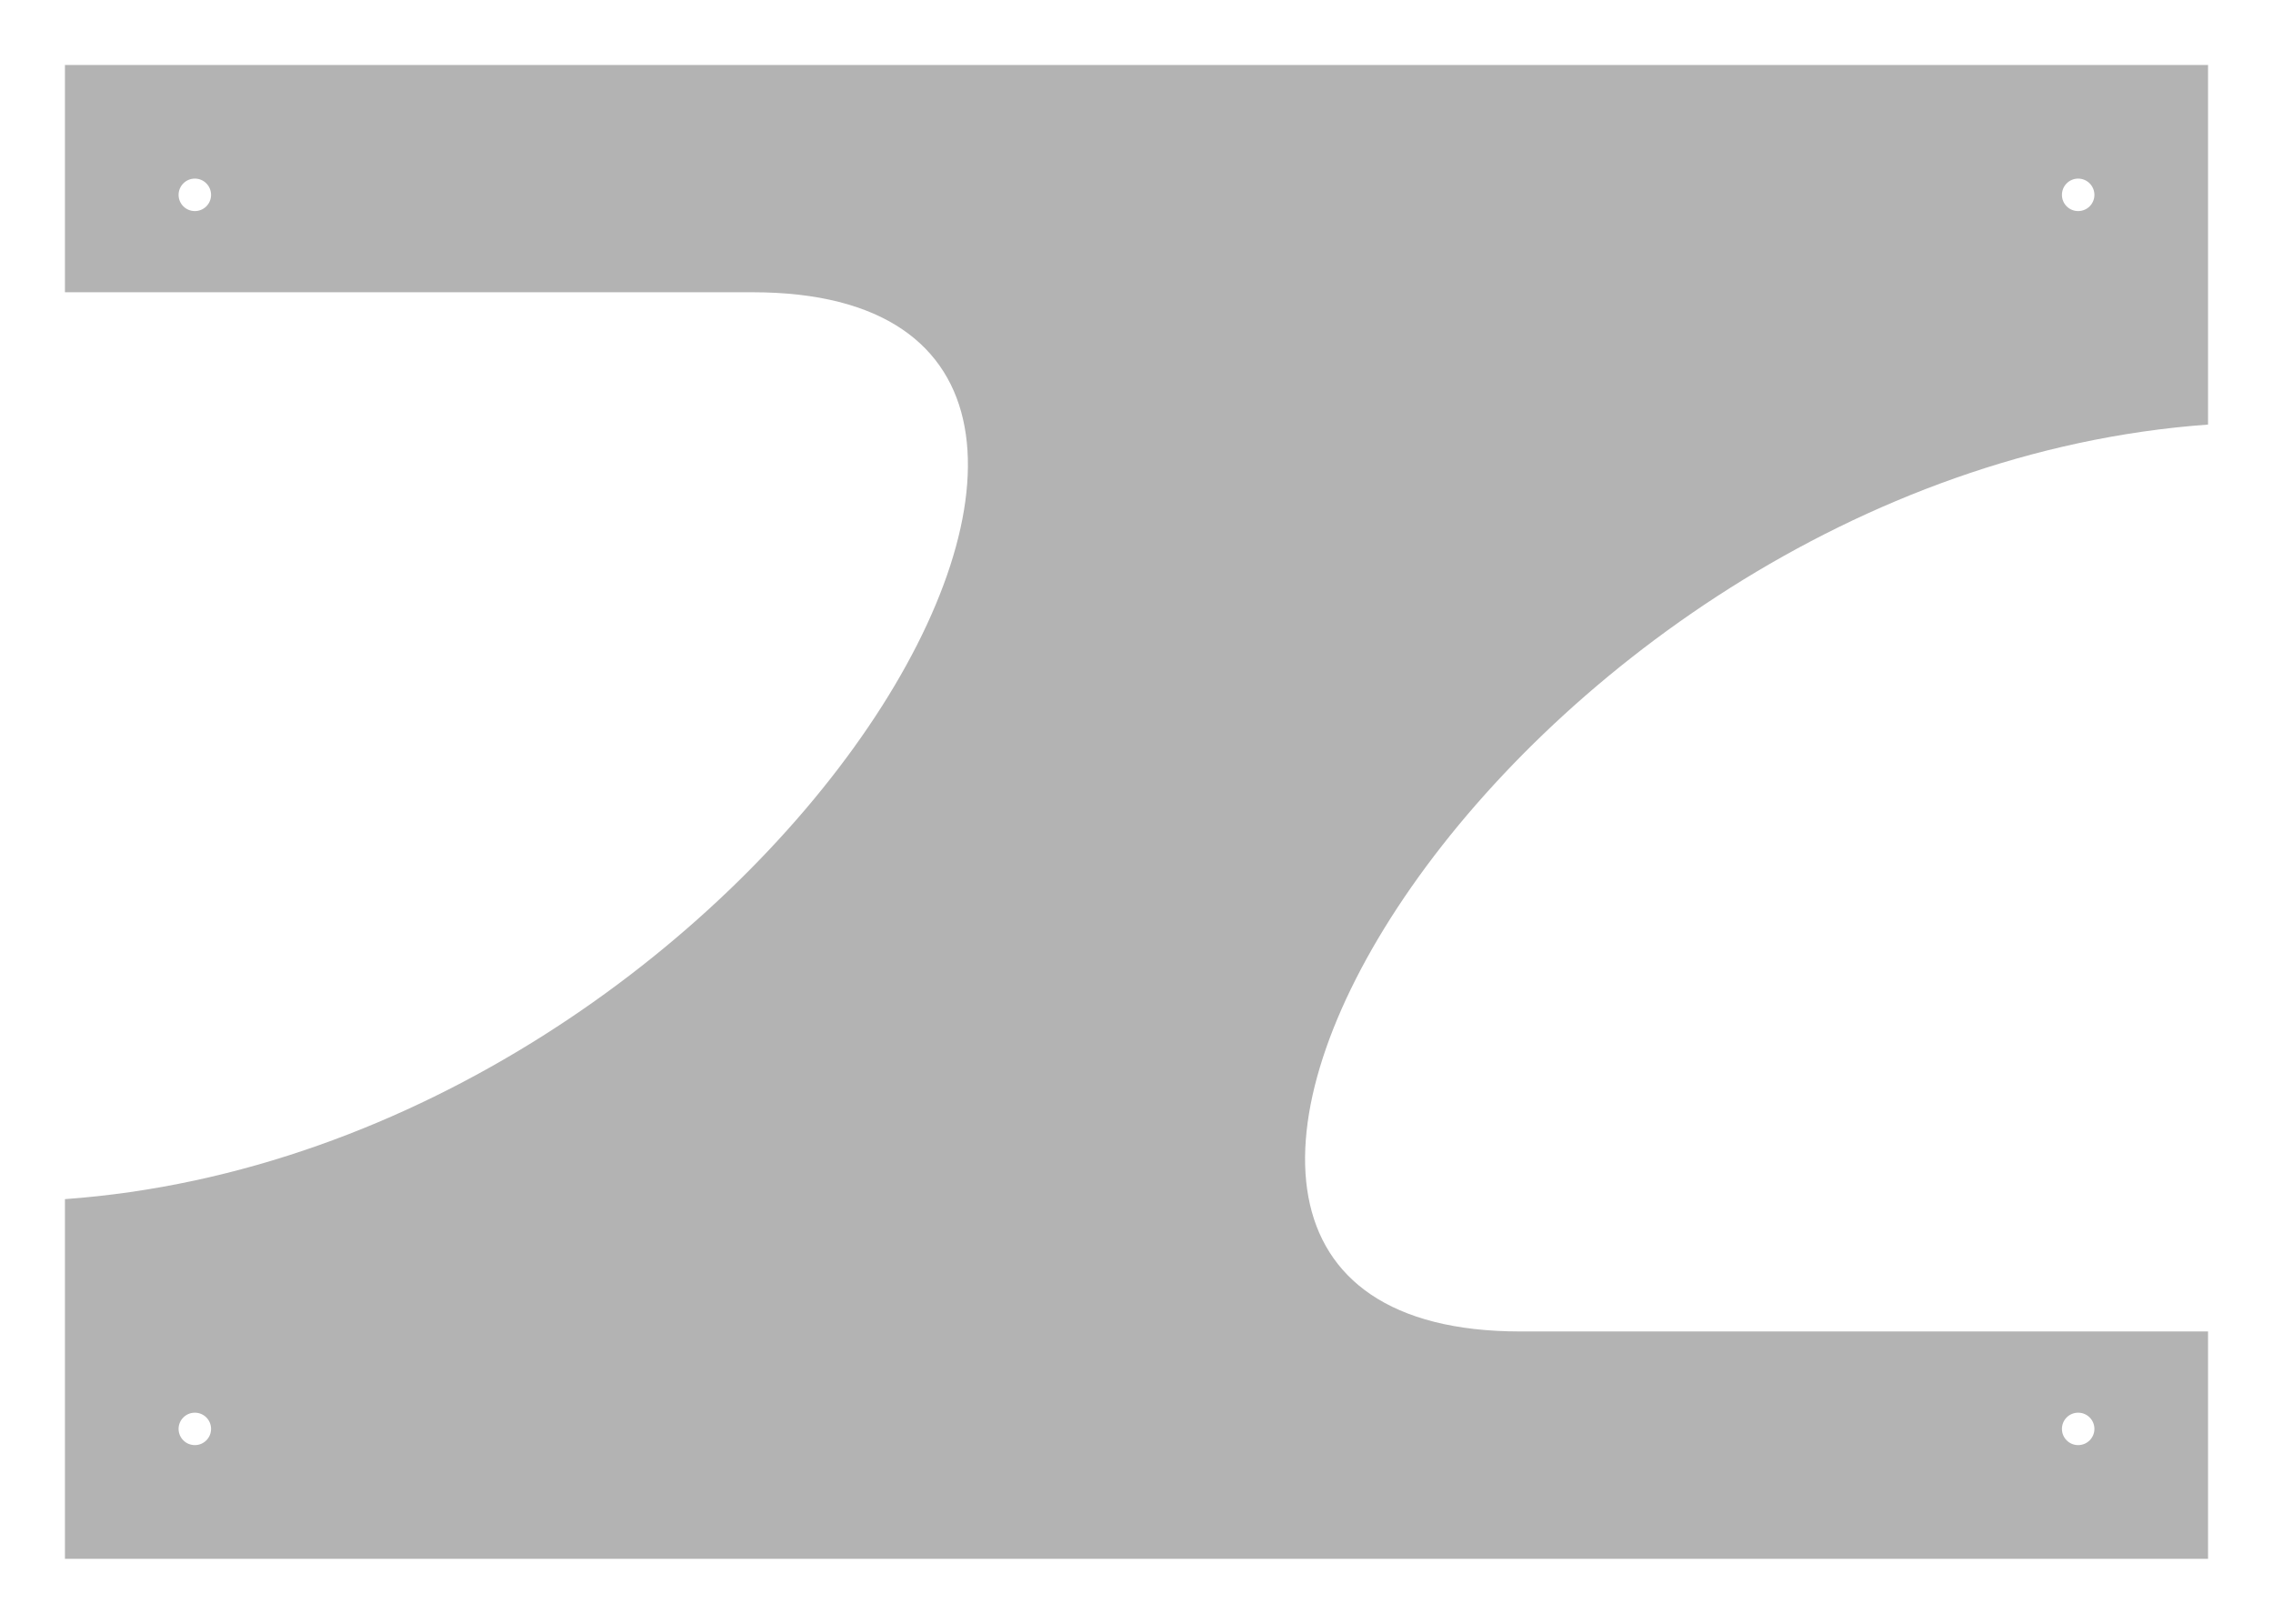
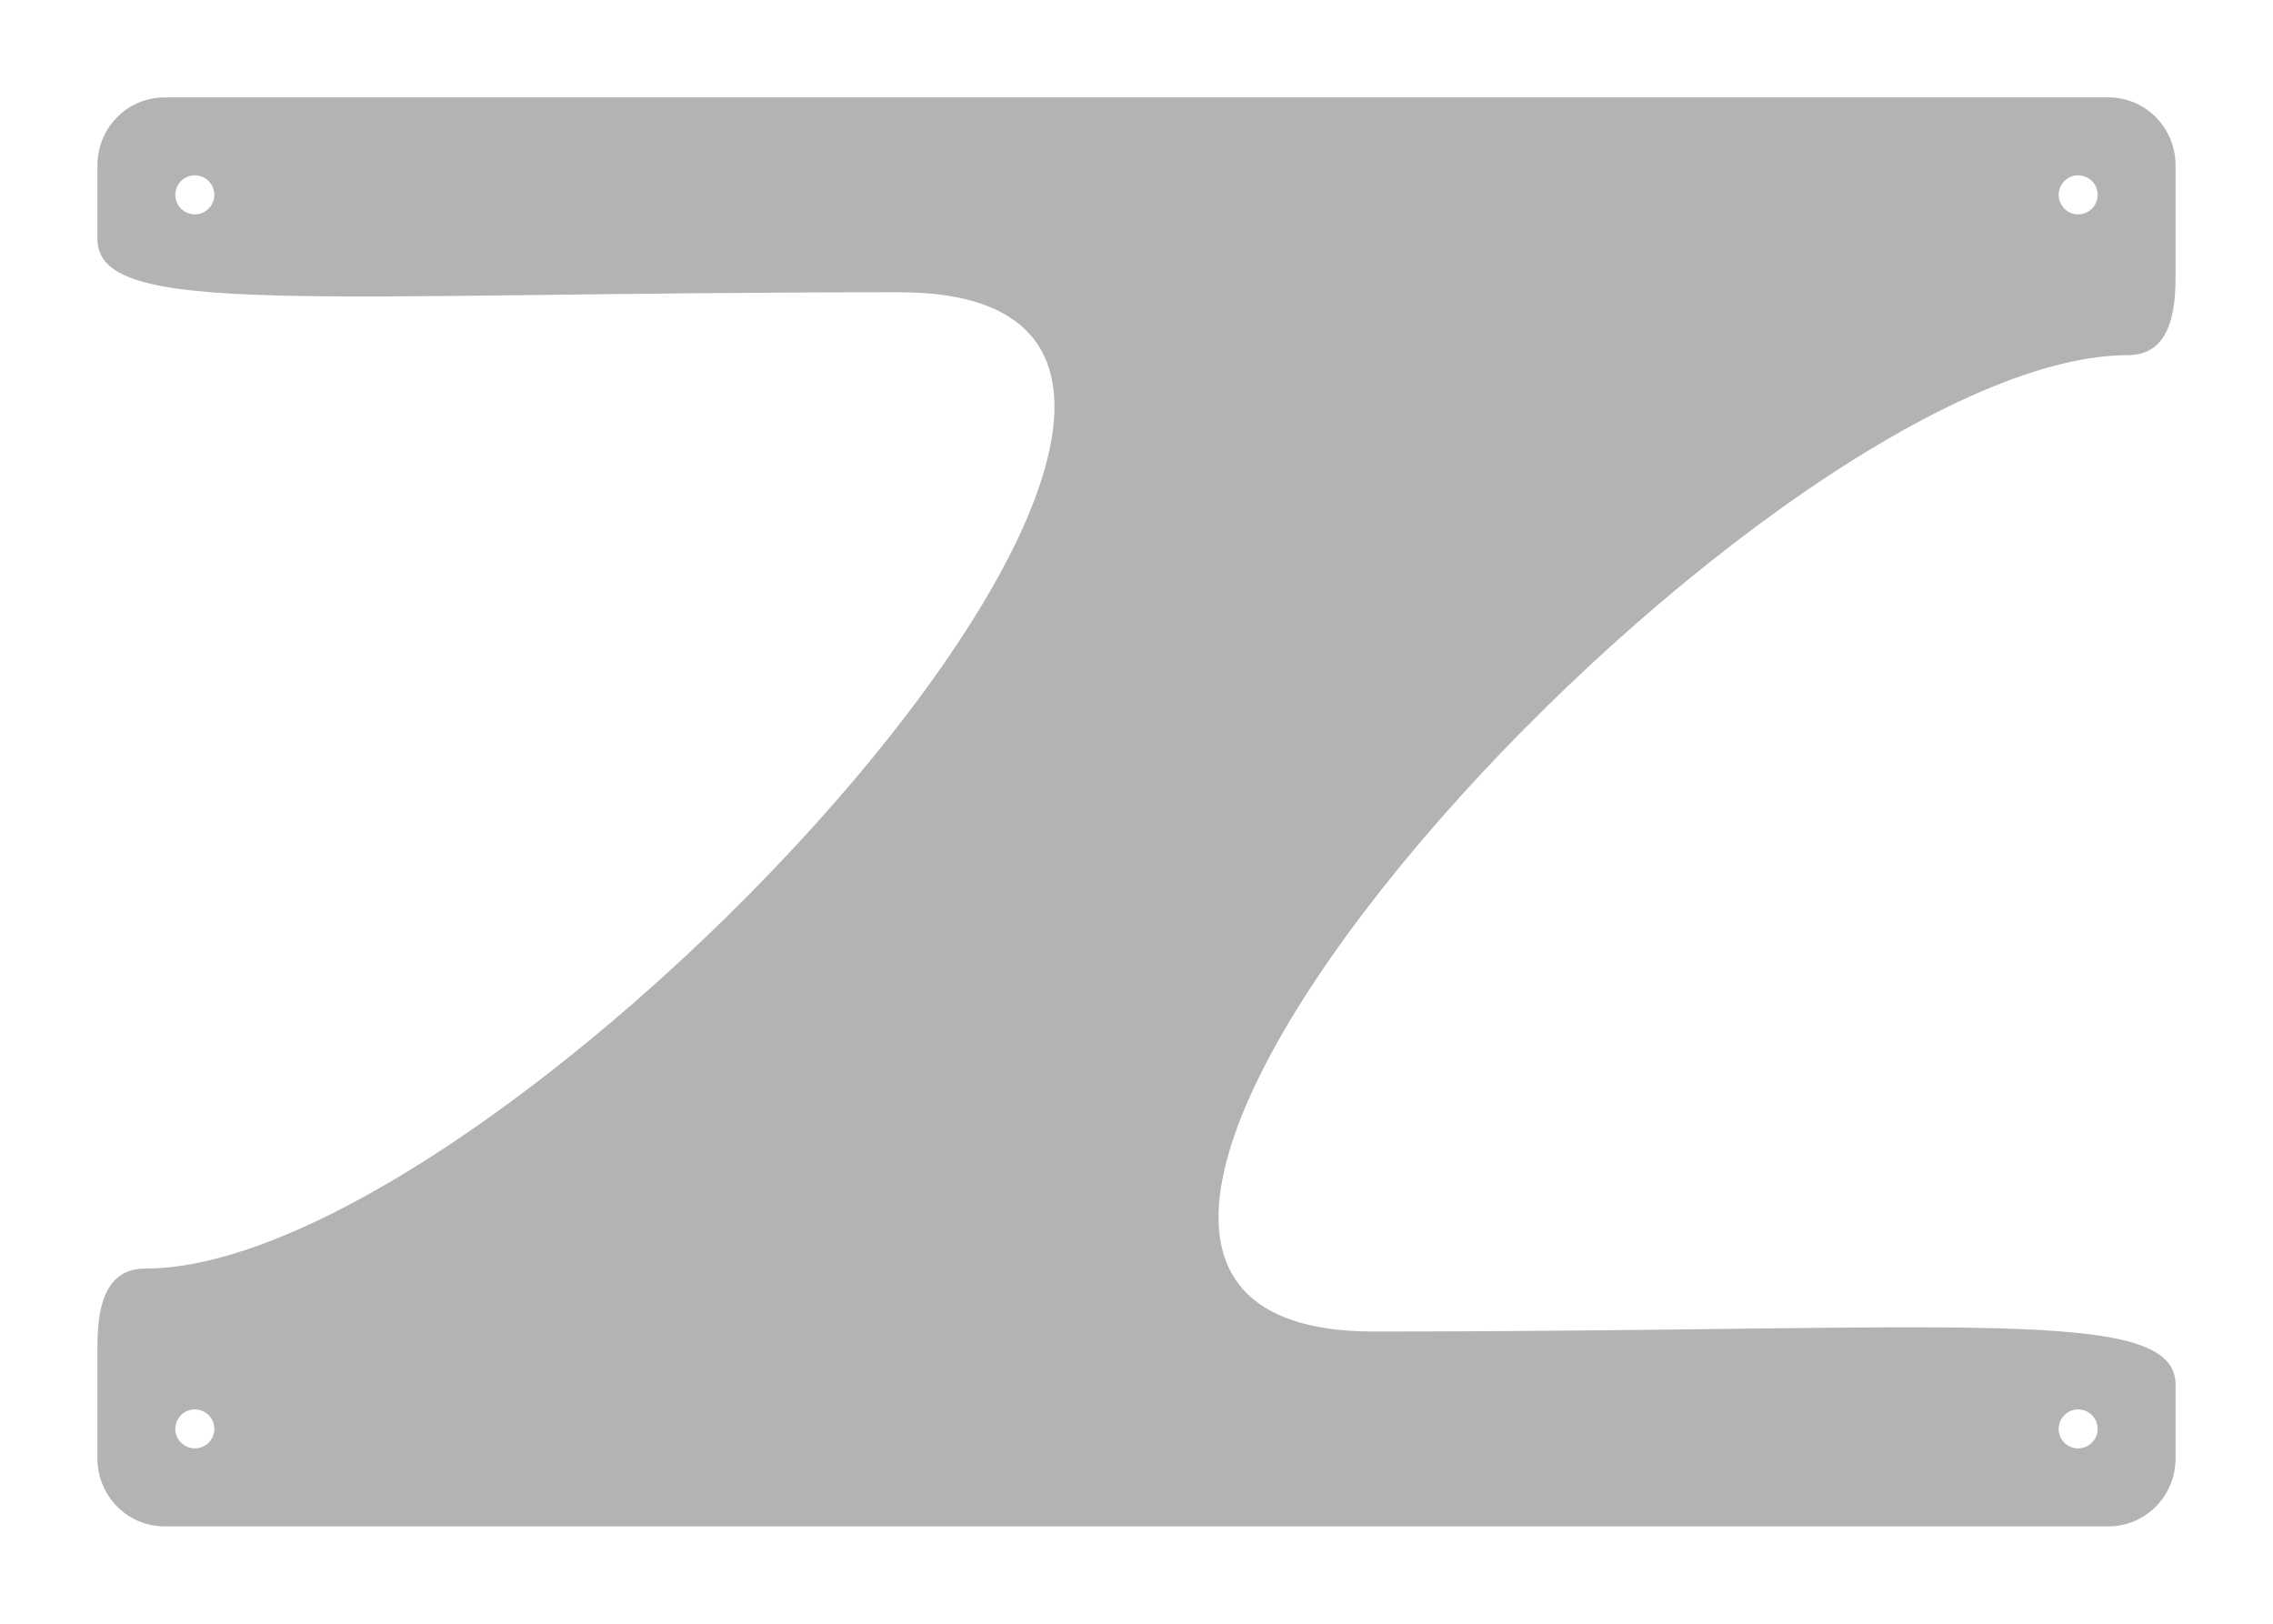
<svg xmlns="http://www.w3.org/2000/svg" version="1.1" width="1240.158" height="885.827" id="svg2">
  <defs id="defs4" />
-   <g transform="translate(1574.286,-115.2193)" id="layer1">
-     <path d="m 35.438,35.438 0,124 375.188,0 c 285.27,0 8.419,467.056 -375.188,494.75 l 0,196.219 1169.281,0 0,-124.031 -375.188,0 c -285.27,0 -8.419,-467.056 375.188,-494.75 l 0,-196.188 -1169.281,0 z m 70.875,62 c 4.898,0 8.844,3.977 8.844,8.875 0,4.898 -3.946,8.844 -8.844,8.844 -4.898,0 -8.875,-3.946 -8.875,-8.844 0,-4.898 3.977,-8.875 8.875,-8.875 z m 1027.531,0 c 4.898,0 8.875,3.977 8.875,8.875 0,4.898 -3.977,8.844 -8.875,8.844 -4.898,0 -8.844,-3.946 -8.844,-8.844 0,-4.898 3.946,-8.875 8.844,-8.875 z m -1027.531,673.25 c 4.898,0 8.844,3.956 8.844,8.844 0,4.887 -3.946,8.844 -8.844,8.844 -4.898,0 -8.875,-3.956 -8.875,-8.844 0,-4.887 3.977,-8.844 8.875,-8.844 z m 1027.531,0 c 4.898,0 8.875,3.956 8.875,8.844 0,4.887 -3.977,8.844 -8.875,8.844 -4.898,0 -8.844,-3.956 -8.844,-8.844 0,-4.887 3.946,-8.844 8.844,-8.844 z" transform="translate(-1574.286,115.2193)" id="path3003" style="opacity:0.3;fill:#000000;stroke:none" />
-   </g>
+   <path d="m 89.719,53.156 c -20.263,0 -36.562,16.56 -36.562,37.125 l 0,40.094 c 0,43.486 115.623,29.062 437.469,29.062 280.86,0 -209.871,532.656 -411.625,532.656 -25.89,0 -25.844,30.656 -25.844,45.188 l 0,58.281 c 0,20.565 16.299,37.125 36.562,37.125 l 1060.719,0 c 20.263,0 36.562,-16.56 36.562,-37.125 l 0,-40.094 c 0,-43.486 -115.623,-29.062 -437.469,-29.062 -280.86,0 209.871,-532.656 411.625,-532.656 25.802,0 25.844,-30.656 25.844,-45.188 l 0,-58.281 c 0,-20.565 -16.299,-37.125 -36.562,-37.125 z m 16.594,42.5 c 5.871,0 10.625,4.786 10.625,10.656 0,5.871 -4.754,10.625 -10.625,10.625 -5.871,0 -10.656,-4.754 -10.656,-10.625 0,-5.871 4.786,-10.656 10.656,-10.656 z m 1027.531,0 c 5.871,0 10.656,4.786 10.656,10.656 0,5.871 -4.786,10.625 -10.656,10.625 -5.871,0 -10.625,-4.754 -10.625,-10.625 0,-5.871 4.754,-10.656 10.625,-10.656 z m -1027.531,673.25 c 5.871,0 10.625,4.754 10.625,10.625 0,5.871 -4.754,10.625 -10.625,10.625 -5.871,0 -10.656,-4.754 -10.656,-10.625 0,-5.871 4.786,-10.625 10.656,-10.625 z m 1027.531,0 c 5.871,0 10.656,4.754 10.656,10.625 0,5.871 -4.785,10.625 -10.656,10.625 -5.871,0 -10.625,-4.754 -10.625,-10.625 0,-5.871 4.754,-10.625 10.625,-10.625 z" id="path3003" style="opacity:0.3;fill:#000000;stroke:none" />
</svg>
